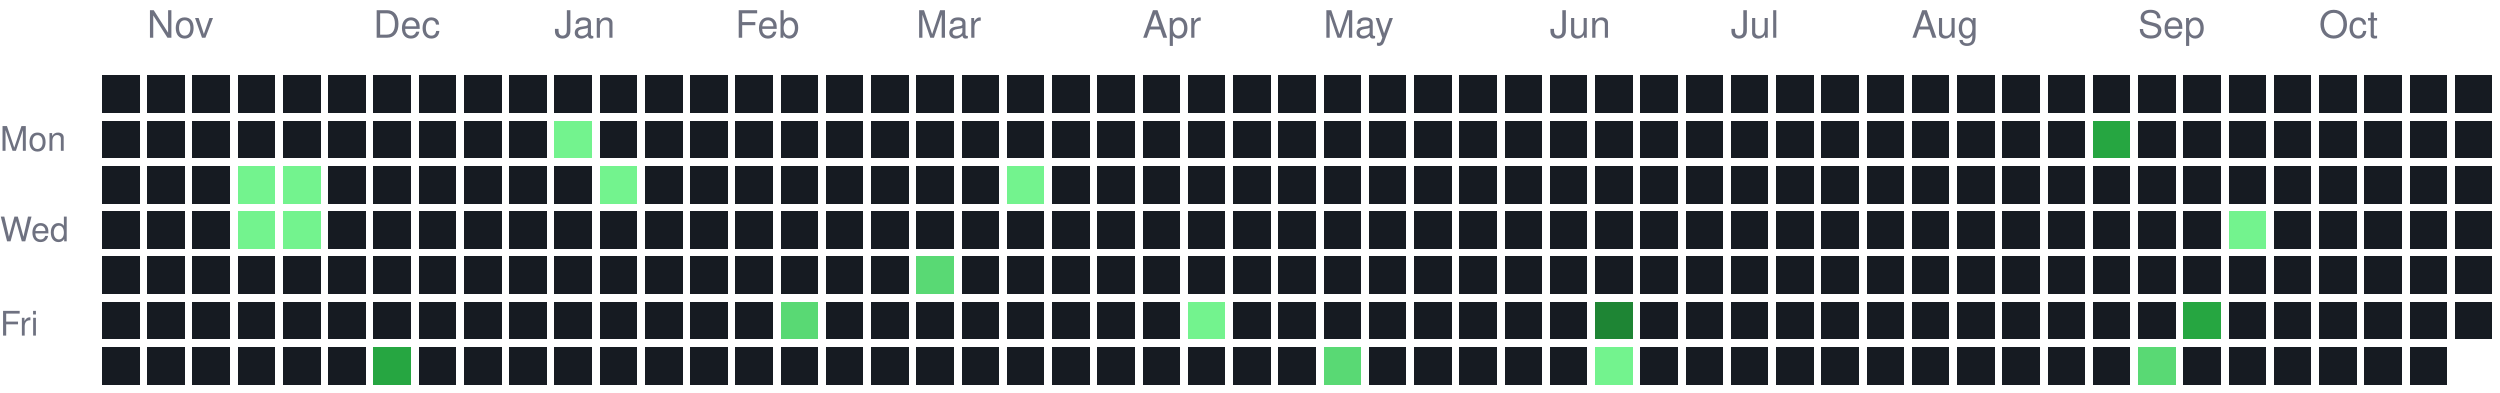
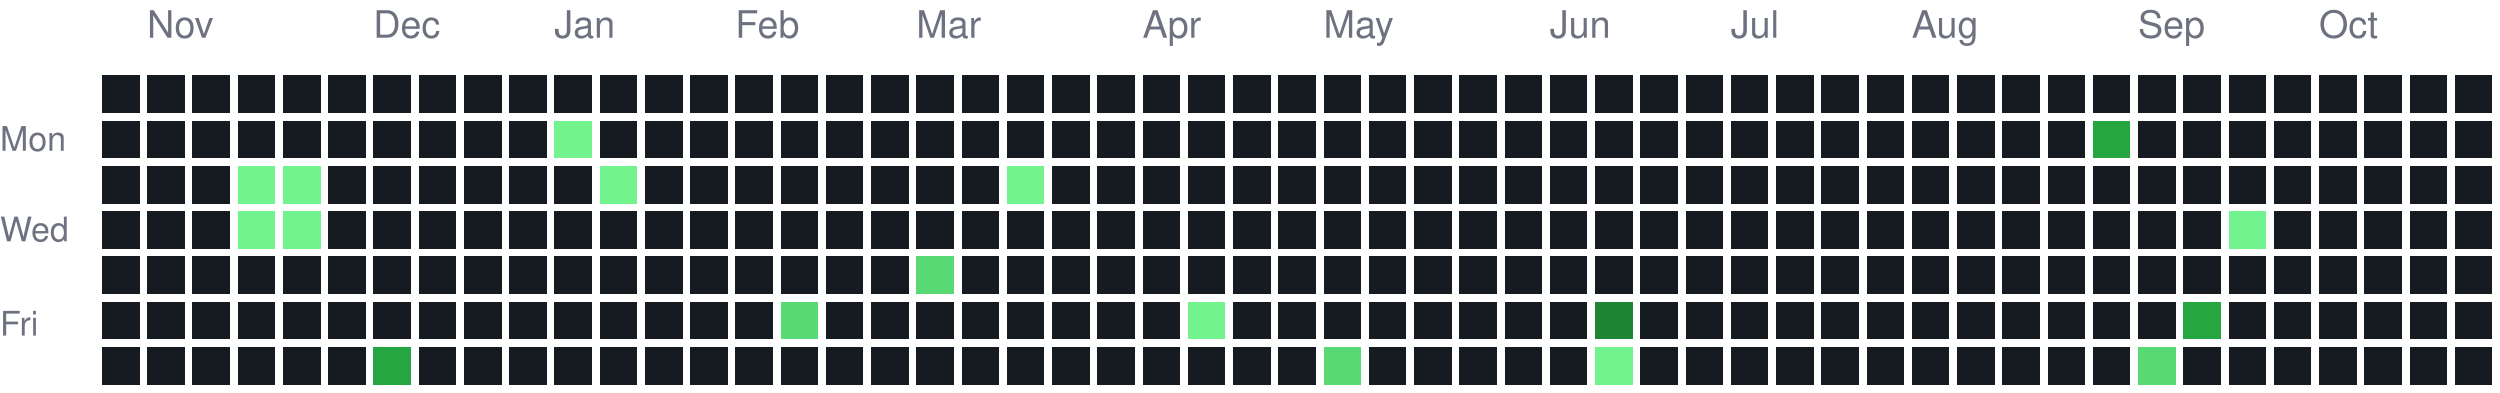
<svg xmlns="http://www.w3.org/2000/svg" version="1.1" width="663" height="104">
  <rect style="fill:#161b22;shape-rendering:crispedges;" data-score="0" data-date="2025-10-26" x="27" y="20" width="10" height="10" />
  <rect style="fill:#161b22;shape-rendering:crispedges;" data-score="0" data-date="2025-11-02" x="39" y="20" width="10" height="10" />
  <rect style="fill:#161b22;shape-rendering:crispedges;" data-score="0" data-date="2025-11-09" x="51" y="20" width="10" height="10" />
  <rect style="fill:#161b22;shape-rendering:crispedges;" data-score="0" data-date="2025-11-16" x="63" y="20" width="10" height="10" />
  <rect style="fill:#161b22;shape-rendering:crispedges;" data-score="0" data-date="2025-11-23" x="75" y="20" width="10" height="10" />
  <rect style="fill:#161b22;shape-rendering:crispedges;" data-score="0" data-date="2025-11-30" x="87" y="20" width="10" height="10" />
  <rect style="fill:#161b22;shape-rendering:crispedges;" data-score="0" data-date="2025-12-07" x="99" y="20" width="10" height="10" />
  <rect style="fill:#161b22;shape-rendering:crispedges;" data-score="0" data-date="2025-12-14" x="111" y="20" width="10" height="10" />
  <rect style="fill:#161b22;shape-rendering:crispedges;" data-score="0" data-date="2025-12-21" x="123" y="20" width="10" height="10" />
  <rect style="fill:#161b22;shape-rendering:crispedges;" data-score="0" data-date="2025-12-28" x="135" y="20" width="10" height="10" />
  <rect style="fill:#161b22;shape-rendering:crispedges;" data-score="0" data-date="2026-01-04" x="147" y="20" width="10" height="10" />
  <rect style="fill:#161b22;shape-rendering:crispedges;" data-score="0" data-date="2026-01-11" x="159" y="20" width="10" height="10" />
  <rect style="fill:#161b22;shape-rendering:crispedges;" data-score="0" data-date="2026-01-18" x="171" y="20" width="10" height="10" />
  <rect style="fill:#161b22;shape-rendering:crispedges;" data-score="0" data-date="2026-01-25" x="183" y="20" width="10" height="10" />
  <rect style="fill:#161b22;shape-rendering:crispedges;" data-score="0" data-date="2026-02-01" x="195" y="20" width="10" height="10" />
  <rect style="fill:#161b22;shape-rendering:crispedges;" data-score="0" data-date="2026-02-08" x="207" y="20" width="10" height="10" />
  <rect style="fill:#161b22;shape-rendering:crispedges;" data-score="0" data-date="2026-02-15" x="219" y="20" width="10" height="10" />
  <rect style="fill:#161b22;shape-rendering:crispedges;" data-score="0" data-date="2026-02-22" x="231" y="20" width="10" height="10" />
  <rect style="fill:#161b22;shape-rendering:crispedges;" data-score="0" data-date="2026-03-01" x="243" y="20" width="10" height="10" />
  <rect style="fill:#161b22;shape-rendering:crispedges;" data-score="0" data-date="2026-03-08" x="255" y="20" width="10" height="10" />
  <rect style="fill:#161b22;shape-rendering:crispedges;" data-score="0" data-date="2026-03-15" x="267" y="20" width="10" height="10" />
  <rect style="fill:#161b22;shape-rendering:crispedges;" data-score="0" data-date="2026-03-22" x="279" y="20" width="10" height="10" />
  <rect style="fill:#161b22;shape-rendering:crispedges;" data-score="0" data-date="2026-03-29" x="291" y="20" width="10" height="10" />
  <rect style="fill:#161b22;shape-rendering:crispedges;" data-score="0" data-date="2026-04-05" x="303" y="20" width="10" height="10" />
  <rect style="fill:#161b22;shape-rendering:crispedges;" data-score="0" data-date="2026-04-12" x="315" y="20" width="10" height="10" />
  <rect style="fill:#161b22;shape-rendering:crispedges;" data-score="0" data-date="2026-04-19" x="327" y="20" width="10" height="10" />
  <rect style="fill:#161b22;shape-rendering:crispedges;" data-score="0" data-date="2026-04-26" x="339" y="20" width="10" height="10" />
  <rect style="fill:#161b22;shape-rendering:crispedges;" data-score="0" data-date="2026-05-03" x="351" y="20" width="10" height="10" />
  <rect style="fill:#161b22;shape-rendering:crispedges;" data-score="0" data-date="2026-05-10" x="363" y="20" width="10" height="10" />
  <rect style="fill:#161b22;shape-rendering:crispedges;" data-score="0" data-date="2026-05-17" x="375" y="20" width="10" height="10" />
  <rect style="fill:#161b22;shape-rendering:crispedges;" data-score="0" data-date="2026-05-24" x="387" y="20" width="10" height="10" />
  <rect style="fill:#161b22;shape-rendering:crispedges;" data-score="0" data-date="2026-05-31" x="399" y="20" width="10" height="10" />
  <rect style="fill:#161b22;shape-rendering:crispedges;" data-score="0" data-date="2026-06-07" x="411" y="20" width="10" height="10" />
  <rect style="fill:#161b22;shape-rendering:crispedges;" data-score="0" data-date="2026-06-14" x="423" y="20" width="10" height="10" />
  <rect style="fill:#161b22;shape-rendering:crispedges;" data-score="0" data-date="2026-06-21" x="435" y="20" width="10" height="10" />
  <rect style="fill:#161b22;shape-rendering:crispedges;" data-score="0" data-date="2026-06-28" x="447" y="20" width="10" height="10" />
  <rect style="fill:#161b22;shape-rendering:crispedges;" data-score="0" data-date="2026-07-05" x="459" y="20" width="10" height="10" />
  <rect style="fill:#161b22;shape-rendering:crispedges;" data-score="0" data-date="2026-07-12" x="471" y="20" width="10" height="10" />
  <rect style="fill:#161b22;shape-rendering:crispedges;" data-score="0" data-date="2026-07-19" x="483" y="20" width="10" height="10" />
  <rect style="fill:#161b22;shape-rendering:crispedges;" data-score="0" data-date="2026-07-26" x="495" y="20" width="10" height="10" />
  <rect style="fill:#161b22;shape-rendering:crispedges;" data-score="0" data-date="2026-08-02" x="507" y="20" width="10" height="10" />
  <rect style="fill:#161b22;shape-rendering:crispedges;" data-score="0" data-date="2026-08-09" x="519" y="20" width="10" height="10" />
  <rect style="fill:#161b22;shape-rendering:crispedges;" data-score="0" data-date="2026-08-16" x="531" y="20" width="10" height="10" />
  <rect style="fill:#161b22;shape-rendering:crispedges;" data-score="0" data-date="2026-08-23" x="543" y="20" width="10" height="10" />
  <rect style="fill:#161b22;shape-rendering:crispedges;" data-score="0" data-date="2026-08-30" x="555" y="20" width="10" height="10" />
  <rect style="fill:#161b22;shape-rendering:crispedges;" data-score="0" data-date="2026-09-06" x="567" y="20" width="10" height="10" />
  <rect style="fill:#161b22;shape-rendering:crispedges;" data-score="0" data-date="2026-09-13" x="579" y="20" width="10" height="10" />
  <rect style="fill:#161b22;shape-rendering:crispedges;" data-score="0" data-date="2026-09-20" x="591" y="20" width="10" height="10" />
  <rect style="fill:#161b22;shape-rendering:crispedges;" data-score="0" data-date="2026-09-27" x="603" y="20" width="10" height="10" />
  <rect style="fill:#161b22;shape-rendering:crispedges;" data-score="0" data-date="2026-10-04" x="615" y="20" width="10" height="10" />
  <rect style="fill:#161b22;shape-rendering:crispedges;" data-score="0" data-date="2026-10-11" x="627" y="20" width="10" height="10" />
  <rect style="fill:#161b22;shape-rendering:crispedges;" data-score="0" data-date="2026-10-18" x="639" y="20" width="10" height="10" />
  <rect style="fill:#161b22;shape-rendering:crispedges;" data-score="0" data-date="2026-10-25" x="651" y="20" width="10" height="10" />
  <rect style="fill:#161b22;shape-rendering:crispedges;" data-score="0" data-date="2025-10-27" x="27" y="32" width="10" height="10" />
  <rect style="fill:#161b22;shape-rendering:crispedges;" data-score="0" data-date="2025-11-03" x="39" y="32" width="10" height="10" />
  <rect style="fill:#161b22;shape-rendering:crispedges;" data-score="0" data-date="2025-11-10" x="51" y="32" width="10" height="10" />
  <rect style="fill:#161b22;shape-rendering:crispedges;" data-score="0" data-date="2025-11-17" x="63" y="32" width="10" height="10" />
  <rect style="fill:#161b22;shape-rendering:crispedges;" data-score="0" data-date="2025-11-24" x="75" y="32" width="10" height="10" />
  <rect style="fill:#161b22;shape-rendering:crispedges;" data-score="0" data-date="2025-12-01" x="87" y="32" width="10" height="10" />
  <rect style="fill:#161b22;shape-rendering:crispedges;" data-score="0" data-date="2025-12-08" x="99" y="32" width="10" height="10" />
  <rect style="fill:#161b22;shape-rendering:crispedges;" data-score="0" data-date="2025-12-15" x="111" y="32" width="10" height="10" />
  <rect style="fill:#161b22;shape-rendering:crispedges;" data-score="0" data-date="2025-12-22" x="123" y="32" width="10" height="10" />
  <rect style="fill:#161b22;shape-rendering:crispedges;" data-score="0" data-date="2025-12-29" x="135" y="32" width="10" height="10" />
  <rect style="fill:#73f38e;shape-rendering:crispedges;" data-score="1" data-date="2026-01-05" x="147" y="32" width="10" height="10" />
  <rect style="fill:#161b22;shape-rendering:crispedges;" data-score="0" data-date="2026-01-12" x="159" y="32" width="10" height="10" />
  <rect style="fill:#161b22;shape-rendering:crispedges;" data-score="0" data-date="2026-01-19" x="171" y="32" width="10" height="10" />
  <rect style="fill:#161b22;shape-rendering:crispedges;" data-score="0" data-date="2026-01-26" x="183" y="32" width="10" height="10" />
  <rect style="fill:#161b22;shape-rendering:crispedges;" data-score="0" data-date="2026-02-02" x="195" y="32" width="10" height="10" />
  <rect style="fill:#161b22;shape-rendering:crispedges;" data-score="0" data-date="2026-02-09" x="207" y="32" width="10" height="10" />
  <rect style="fill:#161b22;shape-rendering:crispedges;" data-score="0" data-date="2026-02-16" x="219" y="32" width="10" height="10" />
  <rect style="fill:#161b22;shape-rendering:crispedges;" data-score="0" data-date="2026-02-23" x="231" y="32" width="10" height="10" />
  <rect style="fill:#161b22;shape-rendering:crispedges;" data-score="0" data-date="2026-03-02" x="243" y="32" width="10" height="10" />
  <rect style="fill:#161b22;shape-rendering:crispedges;" data-score="0" data-date="2026-03-09" x="255" y="32" width="10" height="10" />
  <rect style="fill:#161b22;shape-rendering:crispedges;" data-score="0" data-date="2026-03-16" x="267" y="32" width="10" height="10" />
  <rect style="fill:#161b22;shape-rendering:crispedges;" data-score="0" data-date="2026-03-23" x="279" y="32" width="10" height="10" />
  <rect style="fill:#161b22;shape-rendering:crispedges;" data-score="0" data-date="2026-03-30" x="291" y="32" width="10" height="10" />
  <rect style="fill:#161b22;shape-rendering:crispedges;" data-score="0" data-date="2026-04-06" x="303" y="32" width="10" height="10" />
  <rect style="fill:#161b22;shape-rendering:crispedges;" data-score="0" data-date="2026-04-13" x="315" y="32" width="10" height="10" />
  <rect style="fill:#161b22;shape-rendering:crispedges;" data-score="0" data-date="2026-04-20" x="327" y="32" width="10" height="10" />
  <rect style="fill:#161b22;shape-rendering:crispedges;" data-score="0" data-date="2026-04-27" x="339" y="32" width="10" height="10" />
  <rect style="fill:#161b22;shape-rendering:crispedges;" data-score="0" data-date="2026-05-04" x="351" y="32" width="10" height="10" />
  <rect style="fill:#161b22;shape-rendering:crispedges;" data-score="0" data-date="2026-05-11" x="363" y="32" width="10" height="10" />
  <rect style="fill:#161b22;shape-rendering:crispedges;" data-score="0" data-date="2026-05-18" x="375" y="32" width="10" height="10" />
  <rect style="fill:#161b22;shape-rendering:crispedges;" data-score="0" data-date="2026-05-25" x="387" y="32" width="10" height="10" />
  <rect style="fill:#161b22;shape-rendering:crispedges;" data-score="0" data-date="2026-06-01" x="399" y="32" width="10" height="10" />
  <rect style="fill:#161b22;shape-rendering:crispedges;" data-score="0" data-date="2026-06-08" x="411" y="32" width="10" height="10" />
  <rect style="fill:#161b22;shape-rendering:crispedges;" data-score="0" data-date="2026-06-15" x="423" y="32" width="10" height="10" />
  <rect style="fill:#161b22;shape-rendering:crispedges;" data-score="0" data-date="2026-06-22" x="435" y="32" width="10" height="10" />
  <rect style="fill:#161b22;shape-rendering:crispedges;" data-score="0" data-date="2026-06-29" x="447" y="32" width="10" height="10" />
  <rect style="fill:#161b22;shape-rendering:crispedges;" data-score="0" data-date="2026-07-06" x="459" y="32" width="10" height="10" />
  <rect style="fill:#161b22;shape-rendering:crispedges;" data-score="0" data-date="2026-07-13" x="471" y="32" width="10" height="10" />
  <rect style="fill:#161b22;shape-rendering:crispedges;" data-score="0" data-date="2026-07-20" x="483" y="32" width="10" height="10" />
  <rect style="fill:#161b22;shape-rendering:crispedges;" data-score="0" data-date="2026-07-27" x="495" y="32" width="10" height="10" />
  <rect style="fill:#161b22;shape-rendering:crispedges;" data-score="0" data-date="2026-08-03" x="507" y="32" width="10" height="10" />
  <rect style="fill:#161b22;shape-rendering:crispedges;" data-score="0" data-date="2026-08-10" x="519" y="32" width="10" height="10" />
  <rect style="fill:#161b22;shape-rendering:crispedges;" data-score="0" data-date="2026-08-17" x="531" y="32" width="10" height="10" />
  <rect style="fill:#161b22;shape-rendering:crispedges;" data-score="0" data-date="2026-08-24" x="543" y="32" width="10" height="10" />
  <rect style="fill:#26a641;shape-rendering:crispedges;" data-score="3" data-date="2026-08-31" x="555" y="32" width="10" height="10" />
  <rect style="fill:#161b22;shape-rendering:crispedges;" data-score="0" data-date="2026-09-07" x="567" y="32" width="10" height="10" />
  <rect style="fill:#161b22;shape-rendering:crispedges;" data-score="0" data-date="2026-09-14" x="579" y="32" width="10" height="10" />
  <rect style="fill:#161b22;shape-rendering:crispedges;" data-score="0" data-date="2026-09-21" x="591" y="32" width="10" height="10" />
  <rect style="fill:#161b22;shape-rendering:crispedges;" data-score="0" data-date="2026-09-28" x="603" y="32" width="10" height="10" />
  <rect style="fill:#161b22;shape-rendering:crispedges;" data-score="0" data-date="2026-10-05" x="615" y="32" width="10" height="10" />
  <rect style="fill:#161b22;shape-rendering:crispedges;" data-score="0" data-date="2026-10-12" x="627" y="32" width="10" height="10" />
  <rect style="fill:#161b22;shape-rendering:crispedges;" data-score="0" data-date="2026-10-19" x="639" y="32" width="10" height="10" />
  <rect style="fill:#161b22;shape-rendering:crispedges;" data-score="0" data-date="2026-10-26" x="651" y="32" width="10" height="10" />
  <rect style="fill:#161b22;shape-rendering:crispedges;" data-score="0" data-date="2025-10-28" x="27" y="44" width="10" height="10" />
  <rect style="fill:#161b22;shape-rendering:crispedges;" data-score="0" data-date="2025-11-04" x="39" y="44" width="10" height="10" />
  <rect style="fill:#161b22;shape-rendering:crispedges;" data-score="0" data-date="2025-11-11" x="51" y="44" width="10" height="10" />
  <rect style="fill:#73f38e;shape-rendering:crispedges;" data-score="1" data-date="2025-11-18" x="63" y="44" width="10" height="10" />
  <rect style="fill:#73f38e;shape-rendering:crispedges;" data-score="1" data-date="2025-11-25" x="75" y="44" width="10" height="10" />
  <rect style="fill:#161b22;shape-rendering:crispedges;" data-score="0" data-date="2025-12-02" x="87" y="44" width="10" height="10" />
  <rect style="fill:#161b22;shape-rendering:crispedges;" data-score="0" data-date="2025-12-09" x="99" y="44" width="10" height="10" />
  <rect style="fill:#161b22;shape-rendering:crispedges;" data-score="0" data-date="2025-12-16" x="111" y="44" width="10" height="10" />
  <rect style="fill:#161b22;shape-rendering:crispedges;" data-score="0" data-date="2025-12-23" x="123" y="44" width="10" height="10" />
  <rect style="fill:#161b22;shape-rendering:crispedges;" data-score="0" data-date="2025-12-30" x="135" y="44" width="10" height="10" />
  <rect style="fill:#161b22;shape-rendering:crispedges;" data-score="0" data-date="2026-01-06" x="147" y="44" width="10" height="10" />
  <rect style="fill:#73f38e;shape-rendering:crispedges;" data-score="1" data-date="2026-01-13" x="159" y="44" width="10" height="10" />
  <rect style="fill:#161b22;shape-rendering:crispedges;" data-score="0" data-date="2026-01-20" x="171" y="44" width="10" height="10" />
  <rect style="fill:#161b22;shape-rendering:crispedges;" data-score="0" data-date="2026-01-27" x="183" y="44" width="10" height="10" />
  <rect style="fill:#161b22;shape-rendering:crispedges;" data-score="0" data-date="2026-02-03" x="195" y="44" width="10" height="10" />
  <rect style="fill:#161b22;shape-rendering:crispedges;" data-score="0" data-date="2026-02-10" x="207" y="44" width="10" height="10" />
  <rect style="fill:#161b22;shape-rendering:crispedges;" data-score="0" data-date="2026-02-17" x="219" y="44" width="10" height="10" />
  <rect style="fill:#161b22;shape-rendering:crispedges;" data-score="0" data-date="2026-02-24" x="231" y="44" width="10" height="10" />
  <rect style="fill:#161b22;shape-rendering:crispedges;" data-score="0" data-date="2026-03-03" x="243" y="44" width="10" height="10" />
  <rect style="fill:#161b22;shape-rendering:crispedges;" data-score="0" data-date="2026-03-10" x="255" y="44" width="10" height="10" />
  <rect style="fill:#73f38e;shape-rendering:crispedges;" data-score="1" data-date="2026-03-17" x="267" y="44" width="10" height="10" />
  <rect style="fill:#161b22;shape-rendering:crispedges;" data-score="0" data-date="2026-03-24" x="279" y="44" width="10" height="10" />
  <rect style="fill:#161b22;shape-rendering:crispedges;" data-score="0" data-date="2026-03-31" x="291" y="44" width="10" height="10" />
  <rect style="fill:#161b22;shape-rendering:crispedges;" data-score="0" data-date="2026-04-07" x="303" y="44" width="10" height="10" />
  <rect style="fill:#161b22;shape-rendering:crispedges;" data-score="0" data-date="2026-04-14" x="315" y="44" width="10" height="10" />
  <rect style="fill:#161b22;shape-rendering:crispedges;" data-score="0" data-date="2026-04-21" x="327" y="44" width="10" height="10" />
  <rect style="fill:#161b22;shape-rendering:crispedges;" data-score="0" data-date="2026-04-28" x="339" y="44" width="10" height="10" />
  <rect style="fill:#161b22;shape-rendering:crispedges;" data-score="0" data-date="2026-05-05" x="351" y="44" width="10" height="10" />
  <rect style="fill:#161b22;shape-rendering:crispedges;" data-score="0" data-date="2026-05-12" x="363" y="44" width="10" height="10" />
  <rect style="fill:#161b22;shape-rendering:crispedges;" data-score="0" data-date="2026-05-19" x="375" y="44" width="10" height="10" />
  <rect style="fill:#161b22;shape-rendering:crispedges;" data-score="0" data-date="2026-05-26" x="387" y="44" width="10" height="10" />
  <rect style="fill:#161b22;shape-rendering:crispedges;" data-score="0" data-date="2026-06-02" x="399" y="44" width="10" height="10" />
  <rect style="fill:#161b22;shape-rendering:crispedges;" data-score="0" data-date="2026-06-09" x="411" y="44" width="10" height="10" />
  <rect style="fill:#161b22;shape-rendering:crispedges;" data-score="0" data-date="2026-06-16" x="423" y="44" width="10" height="10" />
  <rect style="fill:#161b22;shape-rendering:crispedges;" data-score="0" data-date="2026-06-23" x="435" y="44" width="10" height="10" />
  <rect style="fill:#161b22;shape-rendering:crispedges;" data-score="0" data-date="2026-06-30" x="447" y="44" width="10" height="10" />
  <rect style="fill:#161b22;shape-rendering:crispedges;" data-score="0" data-date="2026-07-07" x="459" y="44" width="10" height="10" />
  <rect style="fill:#161b22;shape-rendering:crispedges;" data-score="0" data-date="2026-07-14" x="471" y="44" width="10" height="10" />
  <rect style="fill:#161b22;shape-rendering:crispedges;" data-score="0" data-date="2026-07-21" x="483" y="44" width="10" height="10" />
  <rect style="fill:#161b22;shape-rendering:crispedges;" data-score="0" data-date="2026-07-28" x="495" y="44" width="10" height="10" />
  <rect style="fill:#161b22;shape-rendering:crispedges;" data-score="0" data-date="2026-08-04" x="507" y="44" width="10" height="10" />
  <rect style="fill:#161b22;shape-rendering:crispedges;" data-score="0" data-date="2026-08-11" x="519" y="44" width="10" height="10" />
  <rect style="fill:#161b22;shape-rendering:crispedges;" data-score="0" data-date="2026-08-18" x="531" y="44" width="10" height="10" />
  <rect style="fill:#161b22;shape-rendering:crispedges;" data-score="0" data-date="2026-08-25" x="543" y="44" width="10" height="10" />
  <rect style="fill:#161b22;shape-rendering:crispedges;" data-score="0" data-date="2026-09-01" x="555" y="44" width="10" height="10" />
  <rect style="fill:#161b22;shape-rendering:crispedges;" data-score="0" data-date="2026-09-08" x="567" y="44" width="10" height="10" />
  <rect style="fill:#161b22;shape-rendering:crispedges;" data-score="0" data-date="2026-09-15" x="579" y="44" width="10" height="10" />
  <rect style="fill:#161b22;shape-rendering:crispedges;" data-score="0" data-date="2026-09-22" x="591" y="44" width="10" height="10" />
  <rect style="fill:#161b22;shape-rendering:crispedges;" data-score="0" data-date="2026-09-29" x="603" y="44" width="10" height="10" />
  <rect style="fill:#161b22;shape-rendering:crispedges;" data-score="0" data-date="2026-10-06" x="615" y="44" width="10" height="10" />
  <rect style="fill:#161b22;shape-rendering:crispedges;" data-score="0" data-date="2026-10-13" x="627" y="44" width="10" height="10" />
  <rect style="fill:#161b22;shape-rendering:crispedges;" data-score="0" data-date="2026-10-20" x="639" y="44" width="10" height="10" />
  <rect style="fill:#161b22;shape-rendering:crispedges;" data-score="0" data-date="2026-10-27" x="651" y="44" width="10" height="10" />
  <rect style="fill:#161b22;shape-rendering:crispedges;" data-score="0" data-date="2025-10-29" x="27" y="56" width="10" height="10" />
  <rect style="fill:#161b22;shape-rendering:crispedges;" data-score="0" data-date="2025-11-05" x="39" y="56" width="10" height="10" />
  <rect style="fill:#161b22;shape-rendering:crispedges;" data-score="0" data-date="2025-11-12" x="51" y="56" width="10" height="10" />
  <rect style="fill:#73f38e;shape-rendering:crispedges;" data-score="1" data-date="2025-11-19" x="63" y="56" width="10" height="10" />
  <rect style="fill:#73f38e;shape-rendering:crispedges;" data-score="1" data-date="2025-11-26" x="75" y="56" width="10" height="10" />
  <rect style="fill:#161b22;shape-rendering:crispedges;" data-score="0" data-date="2025-12-03" x="87" y="56" width="10" height="10" />
  <rect style="fill:#161b22;shape-rendering:crispedges;" data-score="0" data-date="2025-12-10" x="99" y="56" width="10" height="10" />
  <rect style="fill:#161b22;shape-rendering:crispedges;" data-score="0" data-date="2025-12-17" x="111" y="56" width="10" height="10" />
  <rect style="fill:#161b22;shape-rendering:crispedges;" data-score="0" data-date="2025-12-24" x="123" y="56" width="10" height="10" />
  <rect style="fill:#161b22;shape-rendering:crispedges;" data-score="0" data-date="2025-12-31" x="135" y="56" width="10" height="10" />
  <rect style="fill:#161b22;shape-rendering:crispedges;" data-score="0" data-date="2026-01-07" x="147" y="56" width="10" height="10" />
  <rect style="fill:#161b22;shape-rendering:crispedges;" data-score="0" data-date="2026-01-14" x="159" y="56" width="10" height="10" />
  <rect style="fill:#161b22;shape-rendering:crispedges;" data-score="0" data-date="2026-01-21" x="171" y="56" width="10" height="10" />
  <rect style="fill:#161b22;shape-rendering:crispedges;" data-score="0" data-date="2026-01-28" x="183" y="56" width="10" height="10" />
  <rect style="fill:#161b22;shape-rendering:crispedges;" data-score="0" data-date="2026-02-04" x="195" y="56" width="10" height="10" />
  <rect style="fill:#161b22;shape-rendering:crispedges;" data-score="0" data-date="2026-02-11" x="207" y="56" width="10" height="10" />
  <rect style="fill:#161b22;shape-rendering:crispedges;" data-score="0" data-date="2026-02-18" x="219" y="56" width="10" height="10" />
  <rect style="fill:#161b22;shape-rendering:crispedges;" data-score="0" data-date="2026-02-25" x="231" y="56" width="10" height="10" />
  <rect style="fill:#161b22;shape-rendering:crispedges;" data-score="0" data-date="2026-03-04" x="243" y="56" width="10" height="10" />
  <rect style="fill:#161b22;shape-rendering:crispedges;" data-score="0" data-date="2026-03-11" x="255" y="56" width="10" height="10" />
  <rect style="fill:#161b22;shape-rendering:crispedges;" data-score="0" data-date="2026-03-18" x="267" y="56" width="10" height="10" />
  <rect style="fill:#161b22;shape-rendering:crispedges;" data-score="0" data-date="2026-03-25" x="279" y="56" width="10" height="10" />
  <rect style="fill:#161b22;shape-rendering:crispedges;" data-score="0" data-date="2026-04-01" x="291" y="56" width="10" height="10" />
  <rect style="fill:#161b22;shape-rendering:crispedges;" data-score="0" data-date="2026-04-08" x="303" y="56" width="10" height="10" />
  <rect style="fill:#161b22;shape-rendering:crispedges;" data-score="0" data-date="2026-04-15" x="315" y="56" width="10" height="10" />
  <rect style="fill:#161b22;shape-rendering:crispedges;" data-score="0" data-date="2026-04-22" x="327" y="56" width="10" height="10" />
  <rect style="fill:#161b22;shape-rendering:crispedges;" data-score="0" data-date="2026-04-29" x="339" y="56" width="10" height="10" />
  <rect style="fill:#161b22;shape-rendering:crispedges;" data-score="0" data-date="2026-05-06" x="351" y="56" width="10" height="10" />
  <rect style="fill:#161b22;shape-rendering:crispedges;" data-score="0" data-date="2026-05-13" x="363" y="56" width="10" height="10" />
  <rect style="fill:#161b22;shape-rendering:crispedges;" data-score="0" data-date="2026-05-20" x="375" y="56" width="10" height="10" />
  <rect style="fill:#161b22;shape-rendering:crispedges;" data-score="0" data-date="2026-05-27" x="387" y="56" width="10" height="10" />
  <rect style="fill:#161b22;shape-rendering:crispedges;" data-score="0" data-date="2026-06-03" x="399" y="56" width="10" height="10" />
  <rect style="fill:#161b22;shape-rendering:crispedges;" data-score="0" data-date="2026-06-10" x="411" y="56" width="10" height="10" />
  <rect style="fill:#161b22;shape-rendering:crispedges;" data-score="0" data-date="2026-06-17" x="423" y="56" width="10" height="10" />
  <rect style="fill:#161b22;shape-rendering:crispedges;" data-score="0" data-date="2026-06-24" x="435" y="56" width="10" height="10" />
  <rect style="fill:#161b22;shape-rendering:crispedges;" data-score="0" data-date="2026-07-01" x="447" y="56" width="10" height="10" />
  <rect style="fill:#161b22;shape-rendering:crispedges;" data-score="0" data-date="2026-07-08" x="459" y="56" width="10" height="10" />
  <rect style="fill:#161b22;shape-rendering:crispedges;" data-score="0" data-date="2026-07-15" x="471" y="56" width="10" height="10" />
  <rect style="fill:#161b22;shape-rendering:crispedges;" data-score="0" data-date="2026-07-22" x="483" y="56" width="10" height="10" />
  <rect style="fill:#161b22;shape-rendering:crispedges;" data-score="0" data-date="2026-07-29" x="495" y="56" width="10" height="10" />
  <rect style="fill:#161b22;shape-rendering:crispedges;" data-score="0" data-date="2026-08-05" x="507" y="56" width="10" height="10" />
  <rect style="fill:#161b22;shape-rendering:crispedges;" data-score="0" data-date="2026-08-12" x="519" y="56" width="10" height="10" />
  <rect style="fill:#161b22;shape-rendering:crispedges;" data-score="0" data-date="2026-08-19" x="531" y="56" width="10" height="10" />
  <rect style="fill:#161b22;shape-rendering:crispedges;" data-score="0" data-date="2026-08-26" x="543" y="56" width="10" height="10" />
  <rect style="fill:#161b22;shape-rendering:crispedges;" data-score="0" data-date="2026-09-02" x="555" y="56" width="10" height="10" />
  <rect style="fill:#161b22;shape-rendering:crispedges;" data-score="0" data-date="2026-09-09" x="567" y="56" width="10" height="10" />
  <rect style="fill:#161b22;shape-rendering:crispedges;" data-score="0" data-date="2026-09-16" x="579" y="56" width="10" height="10" />
  <rect style="fill:#73f38e;shape-rendering:crispedges;" data-score="1" data-date="2026-09-23" x="591" y="56" width="10" height="10" />
  <rect style="fill:#161b22;shape-rendering:crispedges;" data-score="0" data-date="2026-09-30" x="603" y="56" width="10" height="10" />
  <rect style="fill:#161b22;shape-rendering:crispedges;" data-score="0" data-date="2026-10-07" x="615" y="56" width="10" height="10" />
  <rect style="fill:#161b22;shape-rendering:crispedges;" data-score="0" data-date="2026-10-14" x="627" y="56" width="10" height="10" />
  <rect style="fill:#161b22;shape-rendering:crispedges;" data-score="0" data-date="2026-10-21" x="639" y="56" width="10" height="10" />
  <rect style="fill:#161b22;shape-rendering:crispedges;" data-score="0" data-date="2026-10-28" x="651" y="56" width="10" height="10" />
  <rect style="fill:#161b22;shape-rendering:crispedges;" data-score="0" data-date="2025-10-30" x="27" y="68" width="10" height="10" />
  <rect style="fill:#161b22;shape-rendering:crispedges;" data-score="0" data-date="2025-11-06" x="39" y="68" width="10" height="10" />
  <rect style="fill:#161b22;shape-rendering:crispedges;" data-score="0" data-date="2025-11-13" x="51" y="68" width="10" height="10" />
  <rect style="fill:#161b22;shape-rendering:crispedges;" data-score="0" data-date="2025-11-20" x="63" y="68" width="10" height="10" />
  <rect style="fill:#161b22;shape-rendering:crispedges;" data-score="0" data-date="2025-11-27" x="75" y="68" width="10" height="10" />
  <rect style="fill:#161b22;shape-rendering:crispedges;" data-score="0" data-date="2025-12-04" x="87" y="68" width="10" height="10" />
  <rect style="fill:#161b22;shape-rendering:crispedges;" data-score="0" data-date="2025-12-11" x="99" y="68" width="10" height="10" />
  <rect style="fill:#161b22;shape-rendering:crispedges;" data-score="0" data-date="2025-12-18" x="111" y="68" width="10" height="10" />
  <rect style="fill:#161b22;shape-rendering:crispedges;" data-score="0" data-date="2025-12-25" x="123" y="68" width="10" height="10" />
  <rect style="fill:#161b22;shape-rendering:crispedges;" data-score="0" data-date="2026-01-01" x="135" y="68" width="10" height="10" />
  <rect style="fill:#161b22;shape-rendering:crispedges;" data-score="0" data-date="2026-01-08" x="147" y="68" width="10" height="10" />
  <rect style="fill:#161b22;shape-rendering:crispedges;" data-score="0" data-date="2026-01-15" x="159" y="68" width="10" height="10" />
  <rect style="fill:#161b22;shape-rendering:crispedges;" data-score="0" data-date="2026-01-22" x="171" y="68" width="10" height="10" />
  <rect style="fill:#161b22;shape-rendering:crispedges;" data-score="0" data-date="2026-01-29" x="183" y="68" width="10" height="10" />
  <rect style="fill:#161b22;shape-rendering:crispedges;" data-score="0" data-date="2026-02-05" x="195" y="68" width="10" height="10" />
  <rect style="fill:#161b22;shape-rendering:crispedges;" data-score="0" data-date="2026-02-12" x="207" y="68" width="10" height="10" />
  <rect style="fill:#161b22;shape-rendering:crispedges;" data-score="0" data-date="2026-02-19" x="219" y="68" width="10" height="10" />
  <rect style="fill:#161b22;shape-rendering:crispedges;" data-score="0" data-date="2026-02-26" x="231" y="68" width="10" height="10" />
  <rect style="fill:#59d974;shape-rendering:crispedges;" data-score="2" data-date="2026-03-05" x="243" y="68" width="10" height="10" />
  <rect style="fill:#161b22;shape-rendering:crispedges;" data-score="0" data-date="2026-03-12" x="255" y="68" width="10" height="10" />
  <rect style="fill:#161b22;shape-rendering:crispedges;" data-score="0" data-date="2026-03-19" x="267" y="68" width="10" height="10" />
  <rect style="fill:#161b22;shape-rendering:crispedges;" data-score="0" data-date="2026-03-26" x="279" y="68" width="10" height="10" />
  <rect style="fill:#161b22;shape-rendering:crispedges;" data-score="0" data-date="2026-04-02" x="291" y="68" width="10" height="10" />
  <rect style="fill:#161b22;shape-rendering:crispedges;" data-score="0" data-date="2026-04-09" x="303" y="68" width="10" height="10" />
  <rect style="fill:#161b22;shape-rendering:crispedges;" data-score="0" data-date="2026-04-16" x="315" y="68" width="10" height="10" />
  <rect style="fill:#161b22;shape-rendering:crispedges;" data-score="0" data-date="2026-04-23" x="327" y="68" width="10" height="10" />
  <rect style="fill:#161b22;shape-rendering:crispedges;" data-score="0" data-date="2026-04-30" x="339" y="68" width="10" height="10" />
  <rect style="fill:#161b22;shape-rendering:crispedges;" data-score="0" data-date="2026-05-07" x="351" y="68" width="10" height="10" />
  <rect style="fill:#161b22;shape-rendering:crispedges;" data-score="0" data-date="2026-05-14" x="363" y="68" width="10" height="10" />
  <rect style="fill:#161b22;shape-rendering:crispedges;" data-score="0" data-date="2026-05-21" x="375" y="68" width="10" height="10" />
  <rect style="fill:#161b22;shape-rendering:crispedges;" data-score="0" data-date="2026-05-28" x="387" y="68" width="10" height="10" />
  <rect style="fill:#161b22;shape-rendering:crispedges;" data-score="0" data-date="2026-06-04" x="399" y="68" width="10" height="10" />
  <rect style="fill:#161b22;shape-rendering:crispedges;" data-score="0" data-date="2026-06-11" x="411" y="68" width="10" height="10" />
  <rect style="fill:#161b22;shape-rendering:crispedges;" data-score="0" data-date="2026-06-18" x="423" y="68" width="10" height="10" />
  <rect style="fill:#161b22;shape-rendering:crispedges;" data-score="0" data-date="2026-06-25" x="435" y="68" width="10" height="10" />
  <rect style="fill:#161b22;shape-rendering:crispedges;" data-score="0" data-date="2026-07-02" x="447" y="68" width="10" height="10" />
  <rect style="fill:#161b22;shape-rendering:crispedges;" data-score="0" data-date="2026-07-09" x="459" y="68" width="10" height="10" />
  <rect style="fill:#161b22;shape-rendering:crispedges;" data-score="0" data-date="2026-07-16" x="471" y="68" width="10" height="10" />
  <rect style="fill:#161b22;shape-rendering:crispedges;" data-score="0" data-date="2026-07-23" x="483" y="68" width="10" height="10" />
  <rect style="fill:#161b22;shape-rendering:crispedges;" data-score="0" data-date="2026-07-30" x="495" y="68" width="10" height="10" />
  <rect style="fill:#161b22;shape-rendering:crispedges;" data-score="0" data-date="2026-08-06" x="507" y="68" width="10" height="10" />
  <rect style="fill:#161b22;shape-rendering:crispedges;" data-score="0" data-date="2026-08-13" x="519" y="68" width="10" height="10" />
  <rect style="fill:#161b22;shape-rendering:crispedges;" data-score="0" data-date="2026-08-20" x="531" y="68" width="10" height="10" />
  <rect style="fill:#161b22;shape-rendering:crispedges;" data-score="0" data-date="2026-08-27" x="543" y="68" width="10" height="10" />
  <rect style="fill:#161b22;shape-rendering:crispedges;" data-score="0" data-date="2026-09-03" x="555" y="68" width="10" height="10" />
  <rect style="fill:#161b22;shape-rendering:crispedges;" data-score="0" data-date="2026-09-10" x="567" y="68" width="10" height="10" />
  <rect style="fill:#161b22;shape-rendering:crispedges;" data-score="0" data-date="2026-09-17" x="579" y="68" width="10" height="10" />
  <rect style="fill:#161b22;shape-rendering:crispedges;" data-score="0" data-date="2026-09-24" x="591" y="68" width="10" height="10" />
  <rect style="fill:#161b22;shape-rendering:crispedges;" data-score="0" data-date="2026-10-01" x="603" y="68" width="10" height="10" />
  <rect style="fill:#161b22;shape-rendering:crispedges;" data-score="0" data-date="2026-10-08" x="615" y="68" width="10" height="10" />
  <rect style="fill:#161b22;shape-rendering:crispedges;" data-score="0" data-date="2026-10-15" x="627" y="68" width="10" height="10" />
  <rect style="fill:#161b22;shape-rendering:crispedges;" data-score="0" data-date="2026-10-22" x="639" y="68" width="10" height="10" />
  <rect style="fill:#161b22;shape-rendering:crispedges;" data-score="0" data-date="2026-10-29" x="651" y="68" width="10" height="10" />
  <rect style="fill:#161b22;shape-rendering:crispedges;" data-score="0" data-date="2025-10-31" x="27" y="80" width="10" height="10" />
  <rect style="fill:#161b22;shape-rendering:crispedges;" data-score="0" data-date="2025-11-07" x="39" y="80" width="10" height="10" />
  <rect style="fill:#161b22;shape-rendering:crispedges;" data-score="0" data-date="2025-11-14" x="51" y="80" width="10" height="10" />
  <rect style="fill:#161b22;shape-rendering:crispedges;" data-score="0" data-date="2025-11-21" x="63" y="80" width="10" height="10" />
  <rect style="fill:#161b22;shape-rendering:crispedges;" data-score="0" data-date="2025-11-28" x="75" y="80" width="10" height="10" />
  <rect style="fill:#161b22;shape-rendering:crispedges;" data-score="0" data-date="2025-12-05" x="87" y="80" width="10" height="10" />
  <rect style="fill:#161b22;shape-rendering:crispedges;" data-score="0" data-date="2025-12-12" x="99" y="80" width="10" height="10" />
  <rect style="fill:#161b22;shape-rendering:crispedges;" data-score="0" data-date="2025-12-19" x="111" y="80" width="10" height="10" />
  <rect style="fill:#161b22;shape-rendering:crispedges;" data-score="0" data-date="2025-12-26" x="123" y="80" width="10" height="10" />
  <rect style="fill:#161b22;shape-rendering:crispedges;" data-score="0" data-date="2026-01-02" x="135" y="80" width="10" height="10" />
  <rect style="fill:#161b22;shape-rendering:crispedges;" data-score="0" data-date="2026-01-09" x="147" y="80" width="10" height="10" />
  <rect style="fill:#161b22;shape-rendering:crispedges;" data-score="0" data-date="2026-01-16" x="159" y="80" width="10" height="10" />
  <rect style="fill:#161b22;shape-rendering:crispedges;" data-score="0" data-date="2026-01-23" x="171" y="80" width="10" height="10" />
  <rect style="fill:#161b22;shape-rendering:crispedges;" data-score="0" data-date="2026-01-30" x="183" y="80" width="10" height="10" />
  <rect style="fill:#161b22;shape-rendering:crispedges;" data-score="0" data-date="2026-02-06" x="195" y="80" width="10" height="10" />
  <rect style="fill:#59d974;shape-rendering:crispedges;" data-score="2" data-date="2026-02-13" x="207" y="80" width="10" height="10" />
  <rect style="fill:#161b22;shape-rendering:crispedges;" data-score="0" data-date="2026-02-20" x="219" y="80" width="10" height="10" />
  <rect style="fill:#161b22;shape-rendering:crispedges;" data-score="0" data-date="2026-02-27" x="231" y="80" width="10" height="10" />
  <rect style="fill:#161b22;shape-rendering:crispedges;" data-score="0" data-date="2026-03-06" x="243" y="80" width="10" height="10" />
  <rect style="fill:#161b22;shape-rendering:crispedges;" data-score="0" data-date="2026-03-13" x="255" y="80" width="10" height="10" />
  <rect style="fill:#161b22;shape-rendering:crispedges;" data-score="0" data-date="2026-03-20" x="267" y="80" width="10" height="10" />
  <rect style="fill:#161b22;shape-rendering:crispedges;" data-score="0" data-date="2026-03-27" x="279" y="80" width="10" height="10" />
  <rect style="fill:#161b22;shape-rendering:crispedges;" data-score="0" data-date="2026-04-03" x="291" y="80" width="10" height="10" />
  <rect style="fill:#161b22;shape-rendering:crispedges;" data-score="0" data-date="2026-04-10" x="303" y="80" width="10" height="10" />
  <rect style="fill:#73f38e;shape-rendering:crispedges;" data-score="1" data-date="2026-04-17" x="315" y="80" width="10" height="10" />
  <rect style="fill:#161b22;shape-rendering:crispedges;" data-score="0" data-date="2026-04-24" x="327" y="80" width="10" height="10" />
  <rect style="fill:#161b22;shape-rendering:crispedges;" data-score="0" data-date="2026-05-01" x="339" y="80" width="10" height="10" />
  <rect style="fill:#161b22;shape-rendering:crispedges;" data-score="0" data-date="2026-05-08" x="351" y="80" width="10" height="10" />
  <rect style="fill:#161b22;shape-rendering:crispedges;" data-score="0" data-date="2026-05-15" x="363" y="80" width="10" height="10" />
  <rect style="fill:#161b22;shape-rendering:crispedges;" data-score="0" data-date="2026-05-22" x="375" y="80" width="10" height="10" />
  <rect style="fill:#161b22;shape-rendering:crispedges;" data-score="0" data-date="2026-05-29" x="387" y="80" width="10" height="10" />
  <rect style="fill:#161b22;shape-rendering:crispedges;" data-score="0" data-date="2026-06-05" x="399" y="80" width="10" height="10" />
  <rect style="fill:#161b22;shape-rendering:crispedges;" data-score="0" data-date="2026-06-12" x="411" y="80" width="10" height="10" />
  <rect style="fill:#1e8534;shape-rendering:crispedges;" data-score="4" data-date="2026-06-19" x="423" y="80" width="10" height="10" />
  <rect style="fill:#161b22;shape-rendering:crispedges;" data-score="0" data-date="2026-06-26" x="435" y="80" width="10" height="10" />
  <rect style="fill:#161b22;shape-rendering:crispedges;" data-score="0" data-date="2026-07-03" x="447" y="80" width="10" height="10" />
  <rect style="fill:#161b22;shape-rendering:crispedges;" data-score="0" data-date="2026-07-10" x="459" y="80" width="10" height="10" />
  <rect style="fill:#161b22;shape-rendering:crispedges;" data-score="0" data-date="2026-07-17" x="471" y="80" width="10" height="10" />
  <rect style="fill:#161b22;shape-rendering:crispedges;" data-score="0" data-date="2026-07-24" x="483" y="80" width="10" height="10" />
  <rect style="fill:#161b22;shape-rendering:crispedges;" data-score="0" data-date="2026-07-31" x="495" y="80" width="10" height="10" />
  <rect style="fill:#161b22;shape-rendering:crispedges;" data-score="0" data-date="2026-08-07" x="507" y="80" width="10" height="10" />
  <rect style="fill:#161b22;shape-rendering:crispedges;" data-score="0" data-date="2026-08-14" x="519" y="80" width="10" height="10" />
  <rect style="fill:#161b22;shape-rendering:crispedges;" data-score="0" data-date="2026-08-21" x="531" y="80" width="10" height="10" />
  <rect style="fill:#161b22;shape-rendering:crispedges;" data-score="0" data-date="2026-08-28" x="543" y="80" width="10" height="10" />
  <rect style="fill:#161b22;shape-rendering:crispedges;" data-score="0" data-date="2026-09-04" x="555" y="80" width="10" height="10" />
  <rect style="fill:#161b22;shape-rendering:crispedges;" data-score="0" data-date="2026-09-11" x="567" y="80" width="10" height="10" />
  <rect style="fill:#26a641;shape-rendering:crispedges;" data-score="3" data-date="2026-09-18" x="579" y="80" width="10" height="10" />
  <rect style="fill:#161b22;shape-rendering:crispedges;" data-score="0" data-date="2026-09-25" x="591" y="80" width="10" height="10" />
  <rect style="fill:#161b22;shape-rendering:crispedges;" data-score="0" data-date="2026-10-02" x="603" y="80" width="10" height="10" />
  <rect style="fill:#161b22;shape-rendering:crispedges;" data-score="0" data-date="2026-10-09" x="615" y="80" width="10" height="10" />
  <rect style="fill:#161b22;shape-rendering:crispedges;" data-score="0" data-date="2026-10-16" x="627" y="80" width="10" height="10" />
  <rect style="fill:#161b22;shape-rendering:crispedges;" data-score="0" data-date="2026-10-23" x="639" y="80" width="10" height="10" />
  <rect style="fill:#161b22;shape-rendering:crispedges;" data-score="0" data-date="2026-10-30" x="651" y="80" width="10" height="10" />
  <rect style="fill:#161b22;shape-rendering:crispedges;" data-score="0" data-date="2025-11-01" x="27" y="92" width="10" height="10" />
  <rect style="fill:#161b22;shape-rendering:crispedges;" data-score="0" data-date="2025-11-08" x="39" y="92" width="10" height="10" />
  <rect style="fill:#161b22;shape-rendering:crispedges;" data-score="0" data-date="2025-11-15" x="51" y="92" width="10" height="10" />
  <rect style="fill:#161b22;shape-rendering:crispedges;" data-score="0" data-date="2025-11-22" x="63" y="92" width="10" height="10" />
  <rect style="fill:#161b22;shape-rendering:crispedges;" data-score="0" data-date="2025-11-29" x="75" y="92" width="10" height="10" />
  <rect style="fill:#161b22;shape-rendering:crispedges;" data-score="0" data-date="2025-12-06" x="87" y="92" width="10" height="10" />
  <rect style="fill:#26a641;shape-rendering:crispedges;" data-score="3" data-date="2025-12-13" x="99" y="92" width="10" height="10" />
  <rect style="fill:#161b22;shape-rendering:crispedges;" data-score="0" data-date="2025-12-20" x="111" y="92" width="10" height="10" />
  <rect style="fill:#161b22;shape-rendering:crispedges;" data-score="0" data-date="2025-12-27" x="123" y="92" width="10" height="10" />
  <rect style="fill:#161b22;shape-rendering:crispedges;" data-score="0" data-date="2026-01-03" x="135" y="92" width="10" height="10" />
  <rect style="fill:#161b22;shape-rendering:crispedges;" data-score="0" data-date="2026-01-10" x="147" y="92" width="10" height="10" />
  <rect style="fill:#161b22;shape-rendering:crispedges;" data-score="0" data-date="2026-01-17" x="159" y="92" width="10" height="10" />
  <rect style="fill:#161b22;shape-rendering:crispedges;" data-score="0" data-date="2026-01-24" x="171" y="92" width="10" height="10" />
  <rect style="fill:#161b22;shape-rendering:crispedges;" data-score="0" data-date="2026-01-31" x="183" y="92" width="10" height="10" />
  <rect style="fill:#161b22;shape-rendering:crispedges;" data-score="0" data-date="2026-02-07" x="195" y="92" width="10" height="10" />
  <rect style="fill:#161b22;shape-rendering:crispedges;" data-score="0" data-date="2026-02-14" x="207" y="92" width="10" height="10" />
  <rect style="fill:#161b22;shape-rendering:crispedges;" data-score="0" data-date="2026-02-21" x="219" y="92" width="10" height="10" />
  <rect style="fill:#161b22;shape-rendering:crispedges;" data-score="0" data-date="2026-02-28" x="231" y="92" width="10" height="10" />
  <rect style="fill:#161b22;shape-rendering:crispedges;" data-score="0" data-date="2026-03-07" x="243" y="92" width="10" height="10" />
  <rect style="fill:#161b22;shape-rendering:crispedges;" data-score="0" data-date="2026-03-14" x="255" y="92" width="10" height="10" />
  <rect style="fill:#161b22;shape-rendering:crispedges;" data-score="0" data-date="2026-03-21" x="267" y="92" width="10" height="10" />
  <rect style="fill:#161b22;shape-rendering:crispedges;" data-score="0" data-date="2026-03-28" x="279" y="92" width="10" height="10" />
  <rect style="fill:#161b22;shape-rendering:crispedges;" data-score="0" data-date="2026-04-04" x="291" y="92" width="10" height="10" />
  <rect style="fill:#161b22;shape-rendering:crispedges;" data-score="0" data-date="2026-04-11" x="303" y="92" width="10" height="10" />
  <rect style="fill:#161b22;shape-rendering:crispedges;" data-score="0" data-date="2026-04-18" x="315" y="92" width="10" height="10" />
  <rect style="fill:#161b22;shape-rendering:crispedges;" data-score="0" data-date="2026-04-25" x="327" y="92" width="10" height="10" />
  <rect style="fill:#161b22;shape-rendering:crispedges;" data-score="0" data-date="2026-05-02" x="339" y="92" width="10" height="10" />
  <rect style="fill:#59d974;shape-rendering:crispedges;" data-score="2" data-date="2026-05-09" x="351" y="92" width="10" height="10" />
  <rect style="fill:#161b22;shape-rendering:crispedges;" data-score="0" data-date="2026-05-16" x="363" y="92" width="10" height="10" />
  <rect style="fill:#161b22;shape-rendering:crispedges;" data-score="0" data-date="2026-05-23" x="375" y="92" width="10" height="10" />
  <rect style="fill:#161b22;shape-rendering:crispedges;" data-score="0" data-date="2026-05-30" x="387" y="92" width="10" height="10" />
  <rect style="fill:#161b22;shape-rendering:crispedges;" data-score="0" data-date="2026-06-06" x="399" y="92" width="10" height="10" />
  <rect style="fill:#161b22;shape-rendering:crispedges;" data-score="0" data-date="2026-06-13" x="411" y="92" width="10" height="10" />
  <rect style="fill:#73f38e;shape-rendering:crispedges;" data-score="1" data-date="2026-06-20" x="423" y="92" width="10" height="10" />
  <rect style="fill:#161b22;shape-rendering:crispedges;" data-score="0" data-date="2026-06-27" x="435" y="92" width="10" height="10" />
  <rect style="fill:#161b22;shape-rendering:crispedges;" data-score="0" data-date="2026-07-04" x="447" y="92" width="10" height="10" />
  <rect style="fill:#161b22;shape-rendering:crispedges;" data-score="0" data-date="2026-07-11" x="459" y="92" width="10" height="10" />
  <rect style="fill:#161b22;shape-rendering:crispedges;" data-score="0" data-date="2026-07-18" x="471" y="92" width="10" height="10" />
  <rect style="fill:#161b22;shape-rendering:crispedges;" data-score="0" data-date="2026-07-25" x="483" y="92" width="10" height="10" />
  <rect style="fill:#161b22;shape-rendering:crispedges;" data-score="0" data-date="2026-08-01" x="495" y="92" width="10" height="10" />
  <rect style="fill:#161b22;shape-rendering:crispedges;" data-score="0" data-date="2026-08-08" x="507" y="92" width="10" height="10" />
  <rect style="fill:#161b22;shape-rendering:crispedges;" data-score="0" data-date="2026-08-15" x="519" y="92" width="10" height="10" />
  <rect style="fill:#161b22;shape-rendering:crispedges;" data-score="0" data-date="2026-08-22" x="531" y="92" width="10" height="10" />
  <rect style="fill:#161b22;shape-rendering:crispedges;" data-score="0" data-date="2026-08-29" x="543" y="92" width="10" height="10" />
  <rect style="fill:#161b22;shape-rendering:crispedges;" data-score="0" data-date="2026-09-05" x="555" y="92" width="10" height="10" />
  <rect style="fill:#59d974;shape-rendering:crispedges;" data-score="2" data-date="2026-09-12" x="567" y="92" width="10" height="10" />
  <rect style="fill:#161b22;shape-rendering:crispedges;" data-score="0" data-date="2026-09-19" x="579" y="92" width="10" height="10" />
  <rect style="fill:#161b22;shape-rendering:crispedges;" data-score="0" data-date="2026-09-26" x="591" y="92" width="10" height="10" />
  <rect style="fill:#161b22;shape-rendering:crispedges;" data-score="0" data-date="2026-10-03" x="603" y="92" width="10" height="10" />
  <rect style="fill:#161b22;shape-rendering:crispedges;" data-score="0" data-date="2026-10-10" x="615" y="92" width="10" height="10" />
  <rect style="fill:#161b22;shape-rendering:crispedges;" data-score="0" data-date="2026-10-17" x="627" y="92" width="10" height="10" />
  <rect style="fill:#161b22;shape-rendering:crispedges;" data-score="0" data-date="2026-10-24" x="639" y="92" width="10" height="10" />
+   <rect style="fill:#161b22;shape-rendering:crispedges;" data-score="0" data-date="2026-10-31" x="651" y="92" width="10" height="10" />
  <text style="fill:#6e7180;text-anchor:start;text-align:center;font-family:-apple-system, BlinkMacSystemFont, 'Segoe UI', Helvetica, Arial, sans-serif, 'Apple Color Emoji', 'Segoe UI Emoji', 'Segoe UI Symbol';white-space:nowrap;font-size:9px;display:none;" x="0" y="28">Sun</text>
  <text style="fill:#6e7180;text-anchor:start;text-align:center;font-family:-apple-system, BlinkMacSystemFont, 'Segoe UI', Helvetica, Arial, sans-serif, 'Apple Color Emoji', 'Segoe UI Emoji', 'Segoe UI Symbol';white-space:nowrap;font-size:9px;" x="0" y="40">Mon</text>
  <text style="fill:#6e7180;text-anchor:start;text-align:center;font-family:-apple-system, BlinkMacSystemFont, 'Segoe UI', Helvetica, Arial, sans-serif, 'Apple Color Emoji', 'Segoe UI Emoji', 'Segoe UI Symbol';white-space:nowrap;font-size:9px;display:none;" x="0" y="52">Tue</text>
  <text style="fill:#6e7180;text-anchor:start;text-align:center;font-family:-apple-system, BlinkMacSystemFont, 'Segoe UI', Helvetica, Arial, sans-serif, 'Apple Color Emoji', 'Segoe UI Emoji', 'Segoe UI Symbol';white-space:nowrap;font-size:9px;" x="0" y="64">Wed</text>
  <text style="fill:#6e7180;text-anchor:start;text-align:center;font-family:-apple-system, BlinkMacSystemFont, 'Segoe UI', Helvetica, Arial, sans-serif, 'Apple Color Emoji', 'Segoe UI Emoji', 'Segoe UI Symbol';white-space:nowrap;font-size:9px;display:none;" x="0" y="77">Thu</text>
  <text style="fill:#6e7180;text-anchor:start;text-align:center;font-family:-apple-system, BlinkMacSystemFont, 'Segoe UI', Helvetica, Arial, sans-serif, 'Apple Color Emoji', 'Segoe UI Emoji', 'Segoe UI Symbol';white-space:nowrap;font-size:9px;" x="0" y="89">Fri</text>
  <text style="fill:#6e7180;text-anchor:start;text-align:center;font-family:-apple-system, BlinkMacSystemFont, 'Segoe UI', Helvetica, Arial, sans-serif, 'Apple Color Emoji', 'Segoe UI Emoji', 'Segoe UI Symbol';white-space:nowrap;font-size:9px;display:none;" x="0" y="101">Sat</text>
  <text style="fill:#6e7180;text-anchor:start;text-align:center;font-family:-apple-system, BlinkMacSystemFont, 'Segoe UI', Helvetica, Arial, sans-serif, 'Apple Color Emoji', 'Segoe UI Emoji', 'Segoe UI Symbol';white-space:nowrap;font-size:10px;" x="39" y="10">Nov</text>
  <text style="fill:#6e7180;text-anchor:start;text-align:center;font-family:-apple-system, BlinkMacSystemFont, 'Segoe UI', Helvetica, Arial, sans-serif, 'Apple Color Emoji', 'Segoe UI Emoji', 'Segoe UI Symbol';white-space:nowrap;font-size:10px;" x="99" y="10">Dec</text>
  <text style="fill:#6e7180;text-anchor:start;text-align:center;font-family:-apple-system, BlinkMacSystemFont, 'Segoe UI', Helvetica, Arial, sans-serif, 'Apple Color Emoji', 'Segoe UI Emoji', 'Segoe UI Symbol';white-space:nowrap;font-size:10px;" x="147" y="10">Jan</text>
  <text style="fill:#6e7180;text-anchor:start;text-align:center;font-family:-apple-system, BlinkMacSystemFont, 'Segoe UI', Helvetica, Arial, sans-serif, 'Apple Color Emoji', 'Segoe UI Emoji', 'Segoe UI Symbol';white-space:nowrap;font-size:10px;" x="195" y="10">Feb</text>
  <text style="fill:#6e7180;text-anchor:start;text-align:center;font-family:-apple-system, BlinkMacSystemFont, 'Segoe UI', Helvetica, Arial, sans-serif, 'Apple Color Emoji', 'Segoe UI Emoji', 'Segoe UI Symbol';white-space:nowrap;font-size:10px;" x="243" y="10">Mar</text>
  <text style="fill:#6e7180;text-anchor:start;text-align:center;font-family:-apple-system, BlinkMacSystemFont, 'Segoe UI', Helvetica, Arial, sans-serif, 'Apple Color Emoji', 'Segoe UI Emoji', 'Segoe UI Symbol';white-space:nowrap;font-size:10px;" x="303" y="10">Apr</text>
  <text style="fill:#6e7180;text-anchor:start;text-align:center;font-family:-apple-system, BlinkMacSystemFont, 'Segoe UI', Helvetica, Arial, sans-serif, 'Apple Color Emoji', 'Segoe UI Emoji', 'Segoe UI Symbol';white-space:nowrap;font-size:10px;" x="351" y="10">May</text>
  <text style="fill:#6e7180;text-anchor:start;text-align:center;font-family:-apple-system, BlinkMacSystemFont, 'Segoe UI', Helvetica, Arial, sans-serif, 'Apple Color Emoji', 'Segoe UI Emoji', 'Segoe UI Symbol';white-space:nowrap;font-size:10px;" x="411" y="10">Jun</text>
  <text style="fill:#6e7180;text-anchor:start;text-align:center;font-family:-apple-system, BlinkMacSystemFont, 'Segoe UI', Helvetica, Arial, sans-serif, 'Apple Color Emoji', 'Segoe UI Emoji', 'Segoe UI Symbol';white-space:nowrap;font-size:10px;" x="459" y="10">Jul</text>
  <text style="fill:#6e7180;text-anchor:start;text-align:center;font-family:-apple-system, BlinkMacSystemFont, 'Segoe UI', Helvetica, Arial, sans-serif, 'Apple Color Emoji', 'Segoe UI Emoji', 'Segoe UI Symbol';white-space:nowrap;font-size:10px;" x="507" y="10">Aug</text>
  <text style="fill:#6e7180;text-anchor:start;text-align:center;font-family:-apple-system, BlinkMacSystemFont, 'Segoe UI', Helvetica, Arial, sans-serif, 'Apple Color Emoji', 'Segoe UI Emoji', 'Segoe UI Symbol';white-space:nowrap;font-size:10px;" x="567" y="10">Sep</text>
  <text style="fill:#6e7180;text-anchor:start;text-align:center;font-family:-apple-system, BlinkMacSystemFont, 'Segoe UI', Helvetica, Arial, sans-serif, 'Apple Color Emoji', 'Segoe UI Emoji', 'Segoe UI Symbol';white-space:nowrap;font-size:10px;" x="615" y="10">Oct</text>
</svg>
